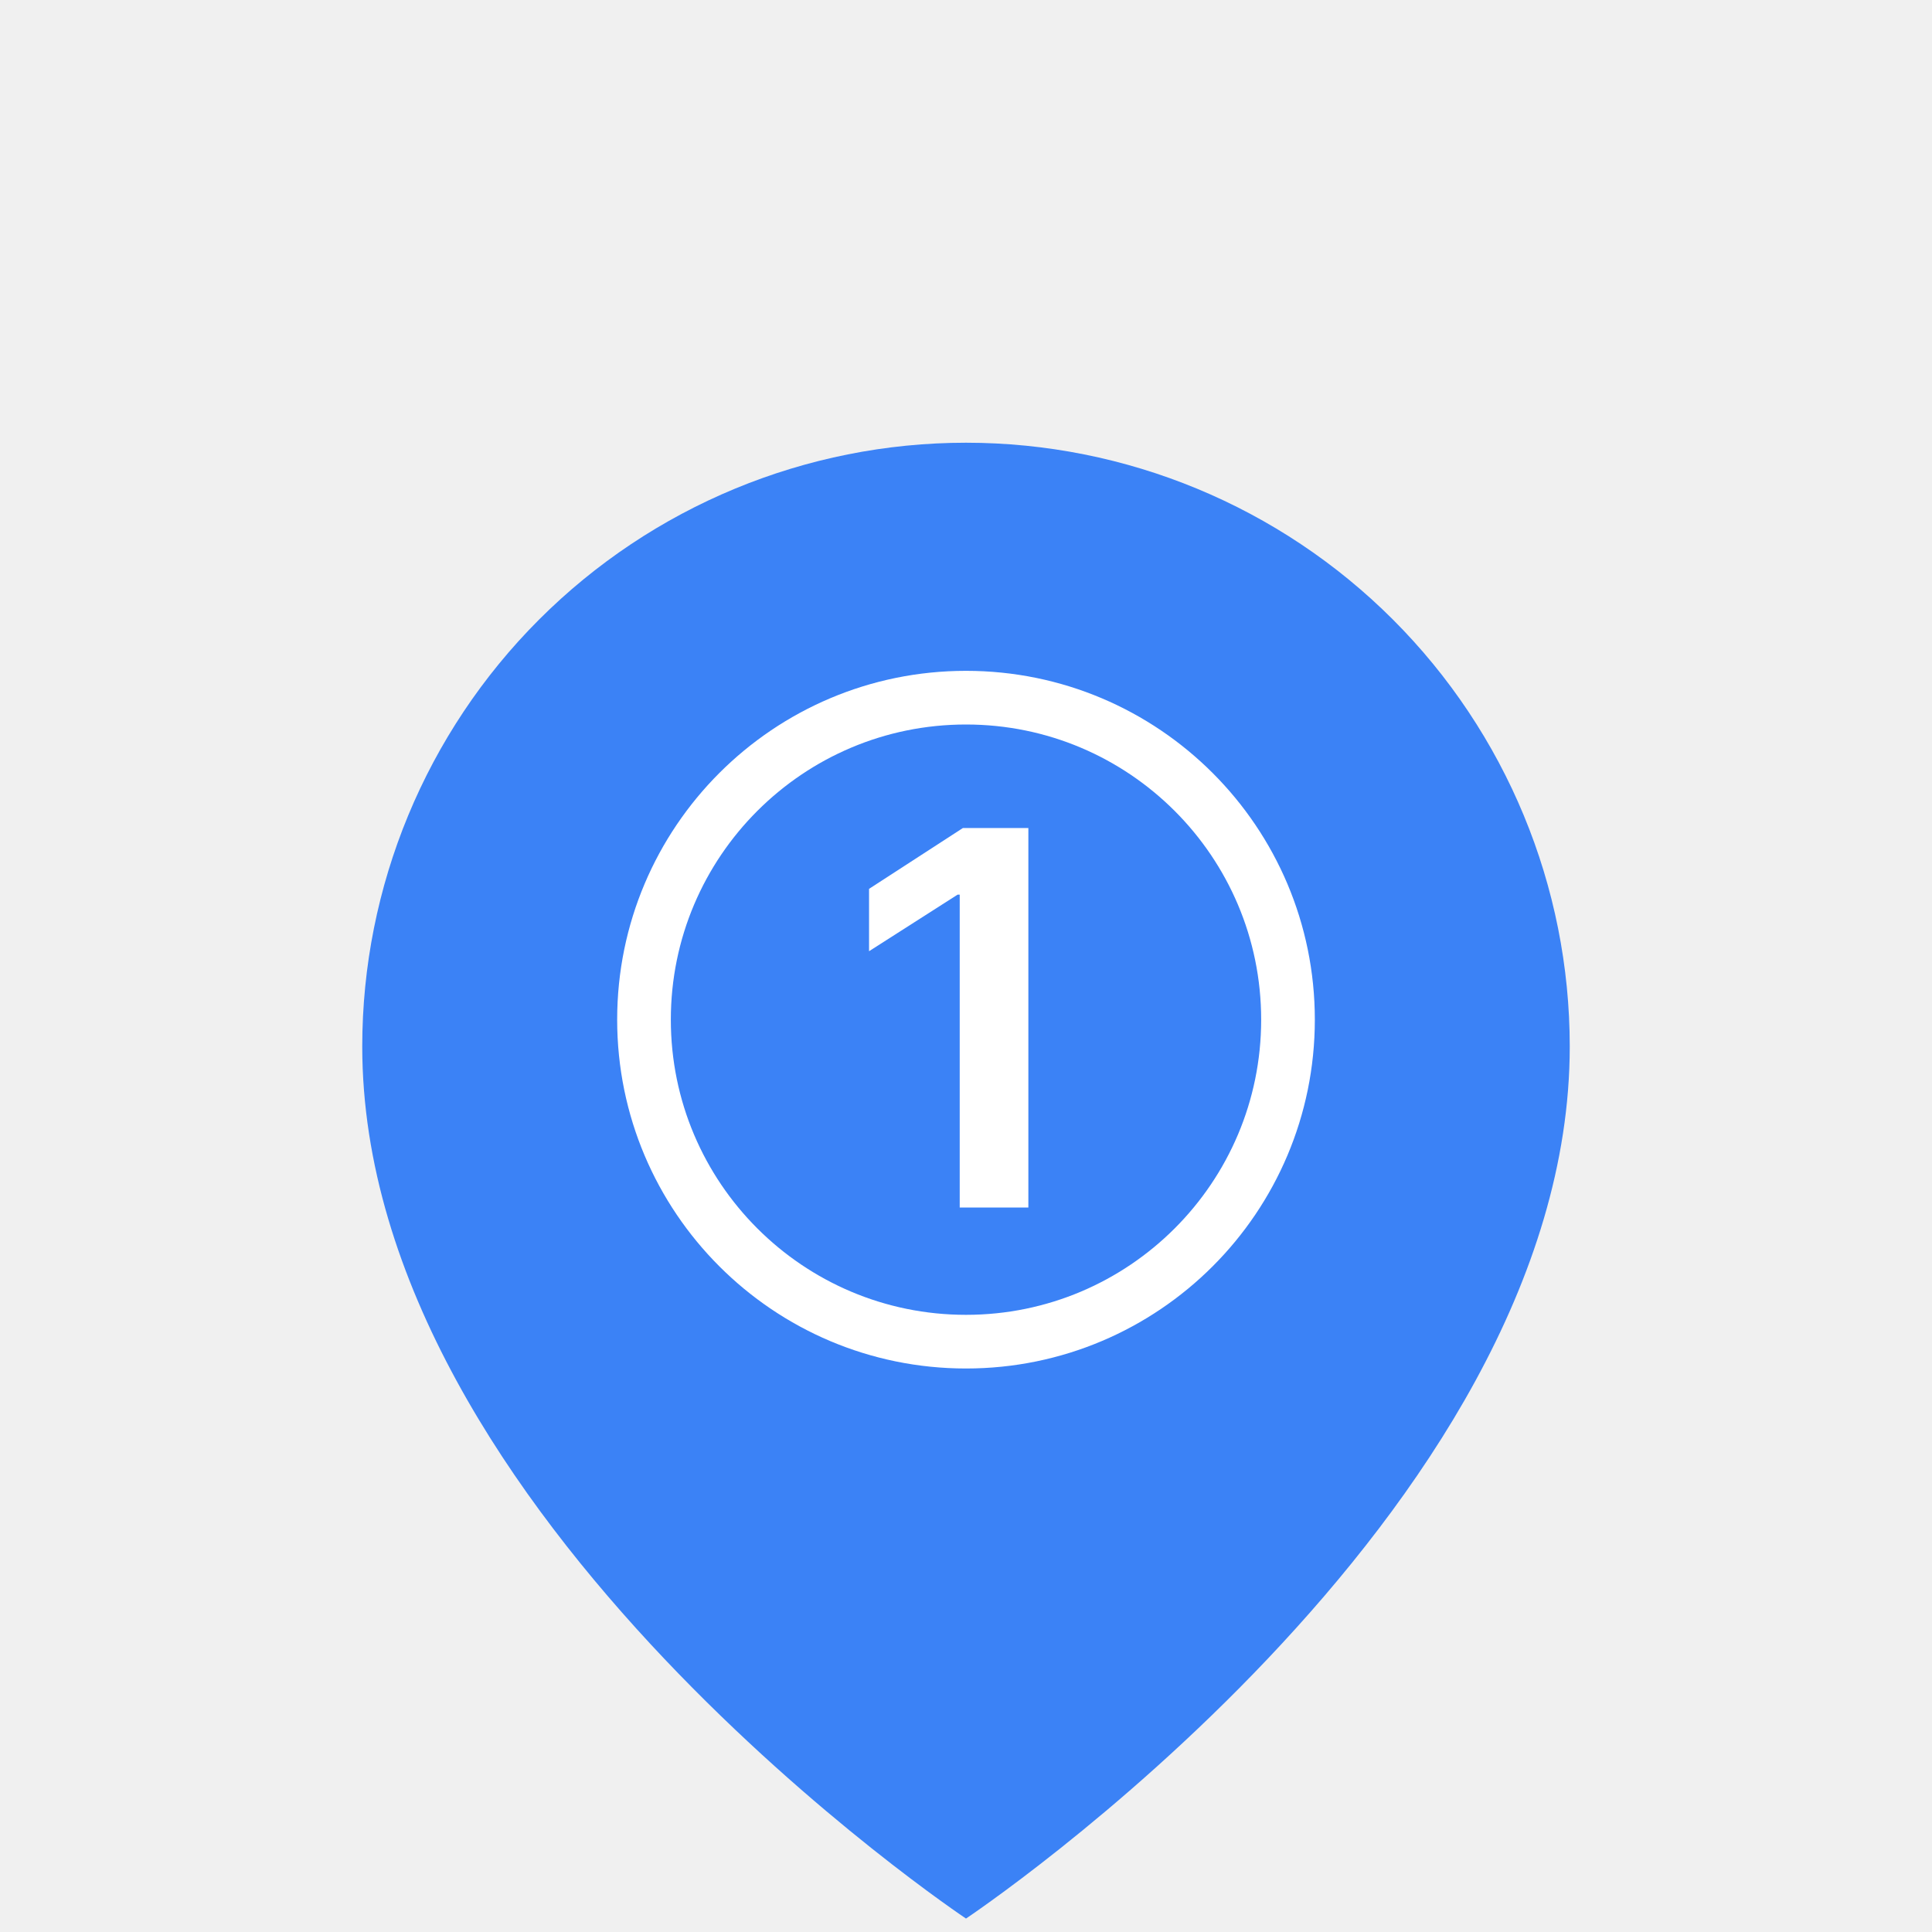
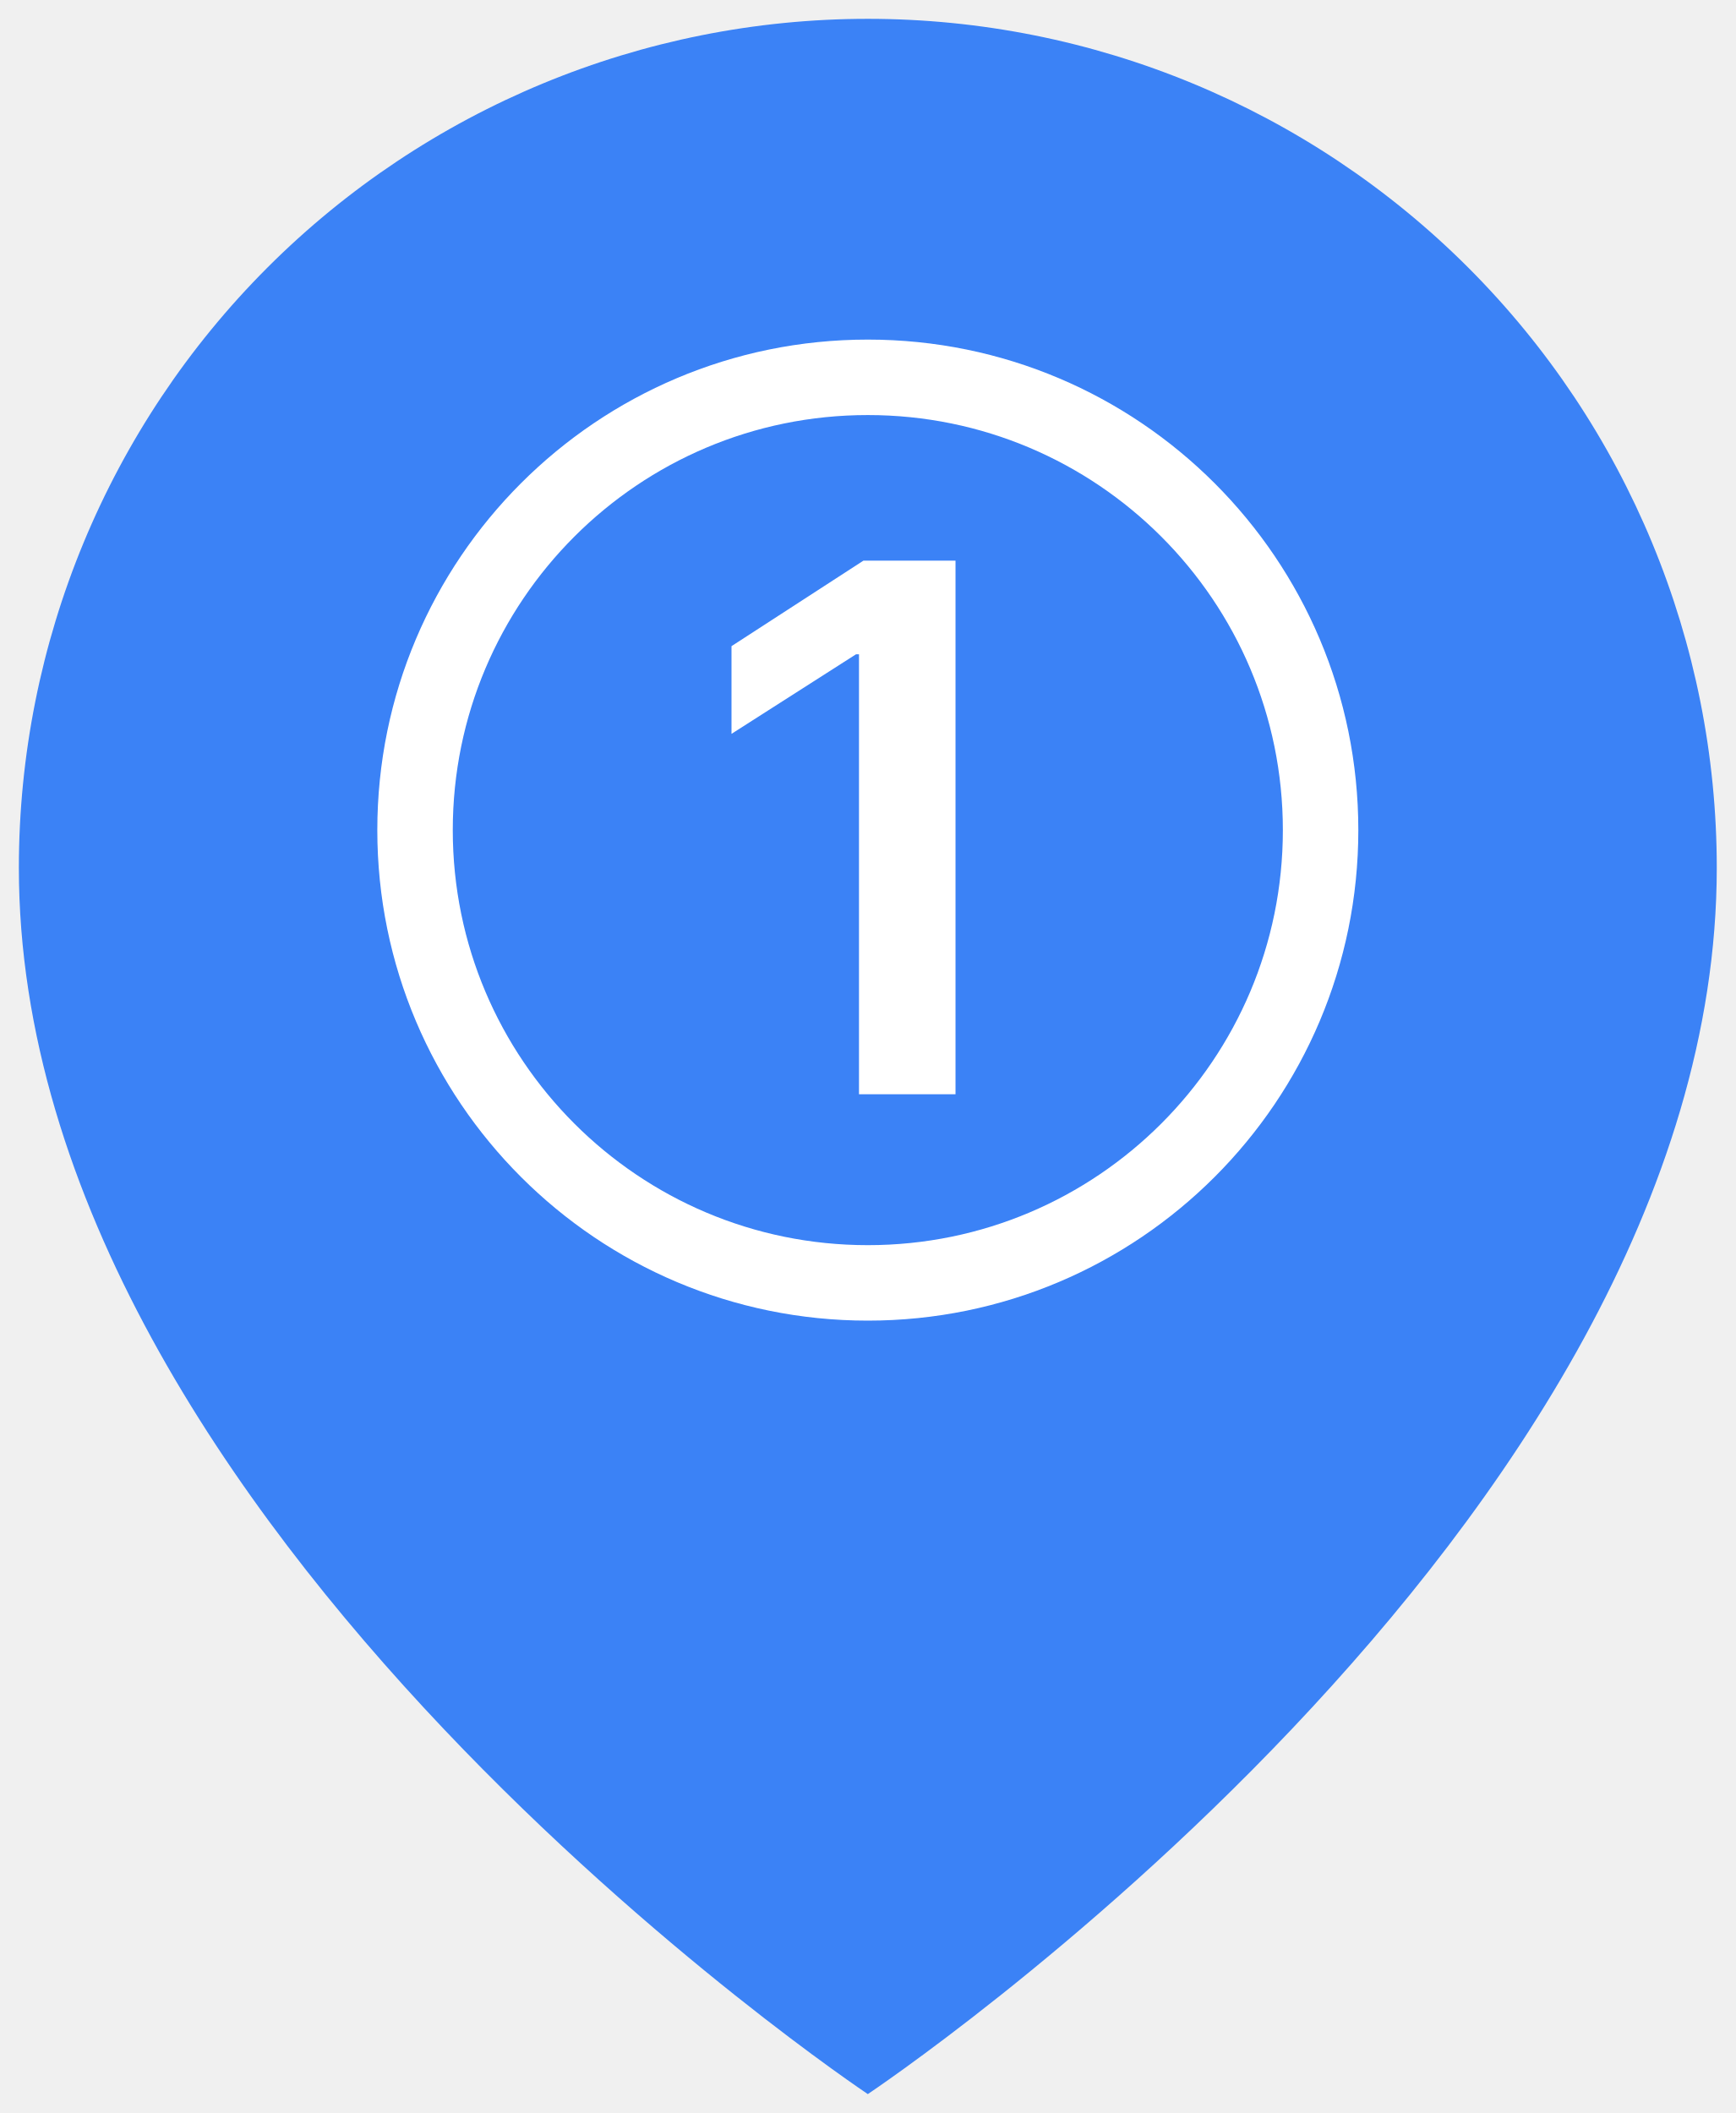
- <svg xmlns="http://www.w3.org/2000/svg" width="72" height="72" viewBox="0 -8 72 72" fill="none">
-   <path d="M58.5 30.999C58.5 48.499 36 63.499 36 63.499C36 63.499 13.5 48.499 13.5 30.999C13.5 25.032 15.87 19.309 20.09 15.089C24.31 10.87 30.033 8.499 36 8.499C41.967 8.499 47.69 10.87 51.91 15.089C56.13 19.309 58.5 25.032 58.5 30.999Z" fill="#3B82F6" />
-   <path d="M36 42C42.627 42 48 36.627 48 30C48 23.373 42.627 18 36 18C29.373 18 24 23.373 24 30C24 36.627 29.373 42 36 42Z" stroke="white" stroke-width="2" stroke-linecap="round" stroke-linejoin="round" />
-   <path d="M38.324 22.859V37H35.766V25.34H35.688L32.387 27.449V25.125L35.883 22.859H38.324Z" fill="white" />
+ <svg xmlns="http://www.w3.org/2000/svg" width="46" height="56" viewBox="0 0 46 56" fill="none">
+   <path d="M45.5 22.999C45.5 40.499 23 55.499 23 55.499C23 55.499 0.5 40.499 0.5 22.999C0.5 17.032 2.871 11.309 7.09 7.089C11.31 2.87 17.033 0.499 23 0.499C28.967 0.499 34.69 2.87 38.91 7.089C43.13 11.309 45.5 17.032 45.5 22.999Z" fill="#3B82F6" />
+   <path d="M23 34C29.627 34 35 28.627 35 22C35 15.373 29.627 10 23 10C16.373 10 11 15.373 11 22C11 28.627 16.373 34 23 34Z" stroke="white" stroke-width="2" stroke-linecap="round" stroke-linejoin="round" />
+   <path d="M25.324 14.859V29H22.766V17.34H22.688L19.387 19.449V17.125L22.883 14.859H25.324Z" fill="white" />
</svg>
